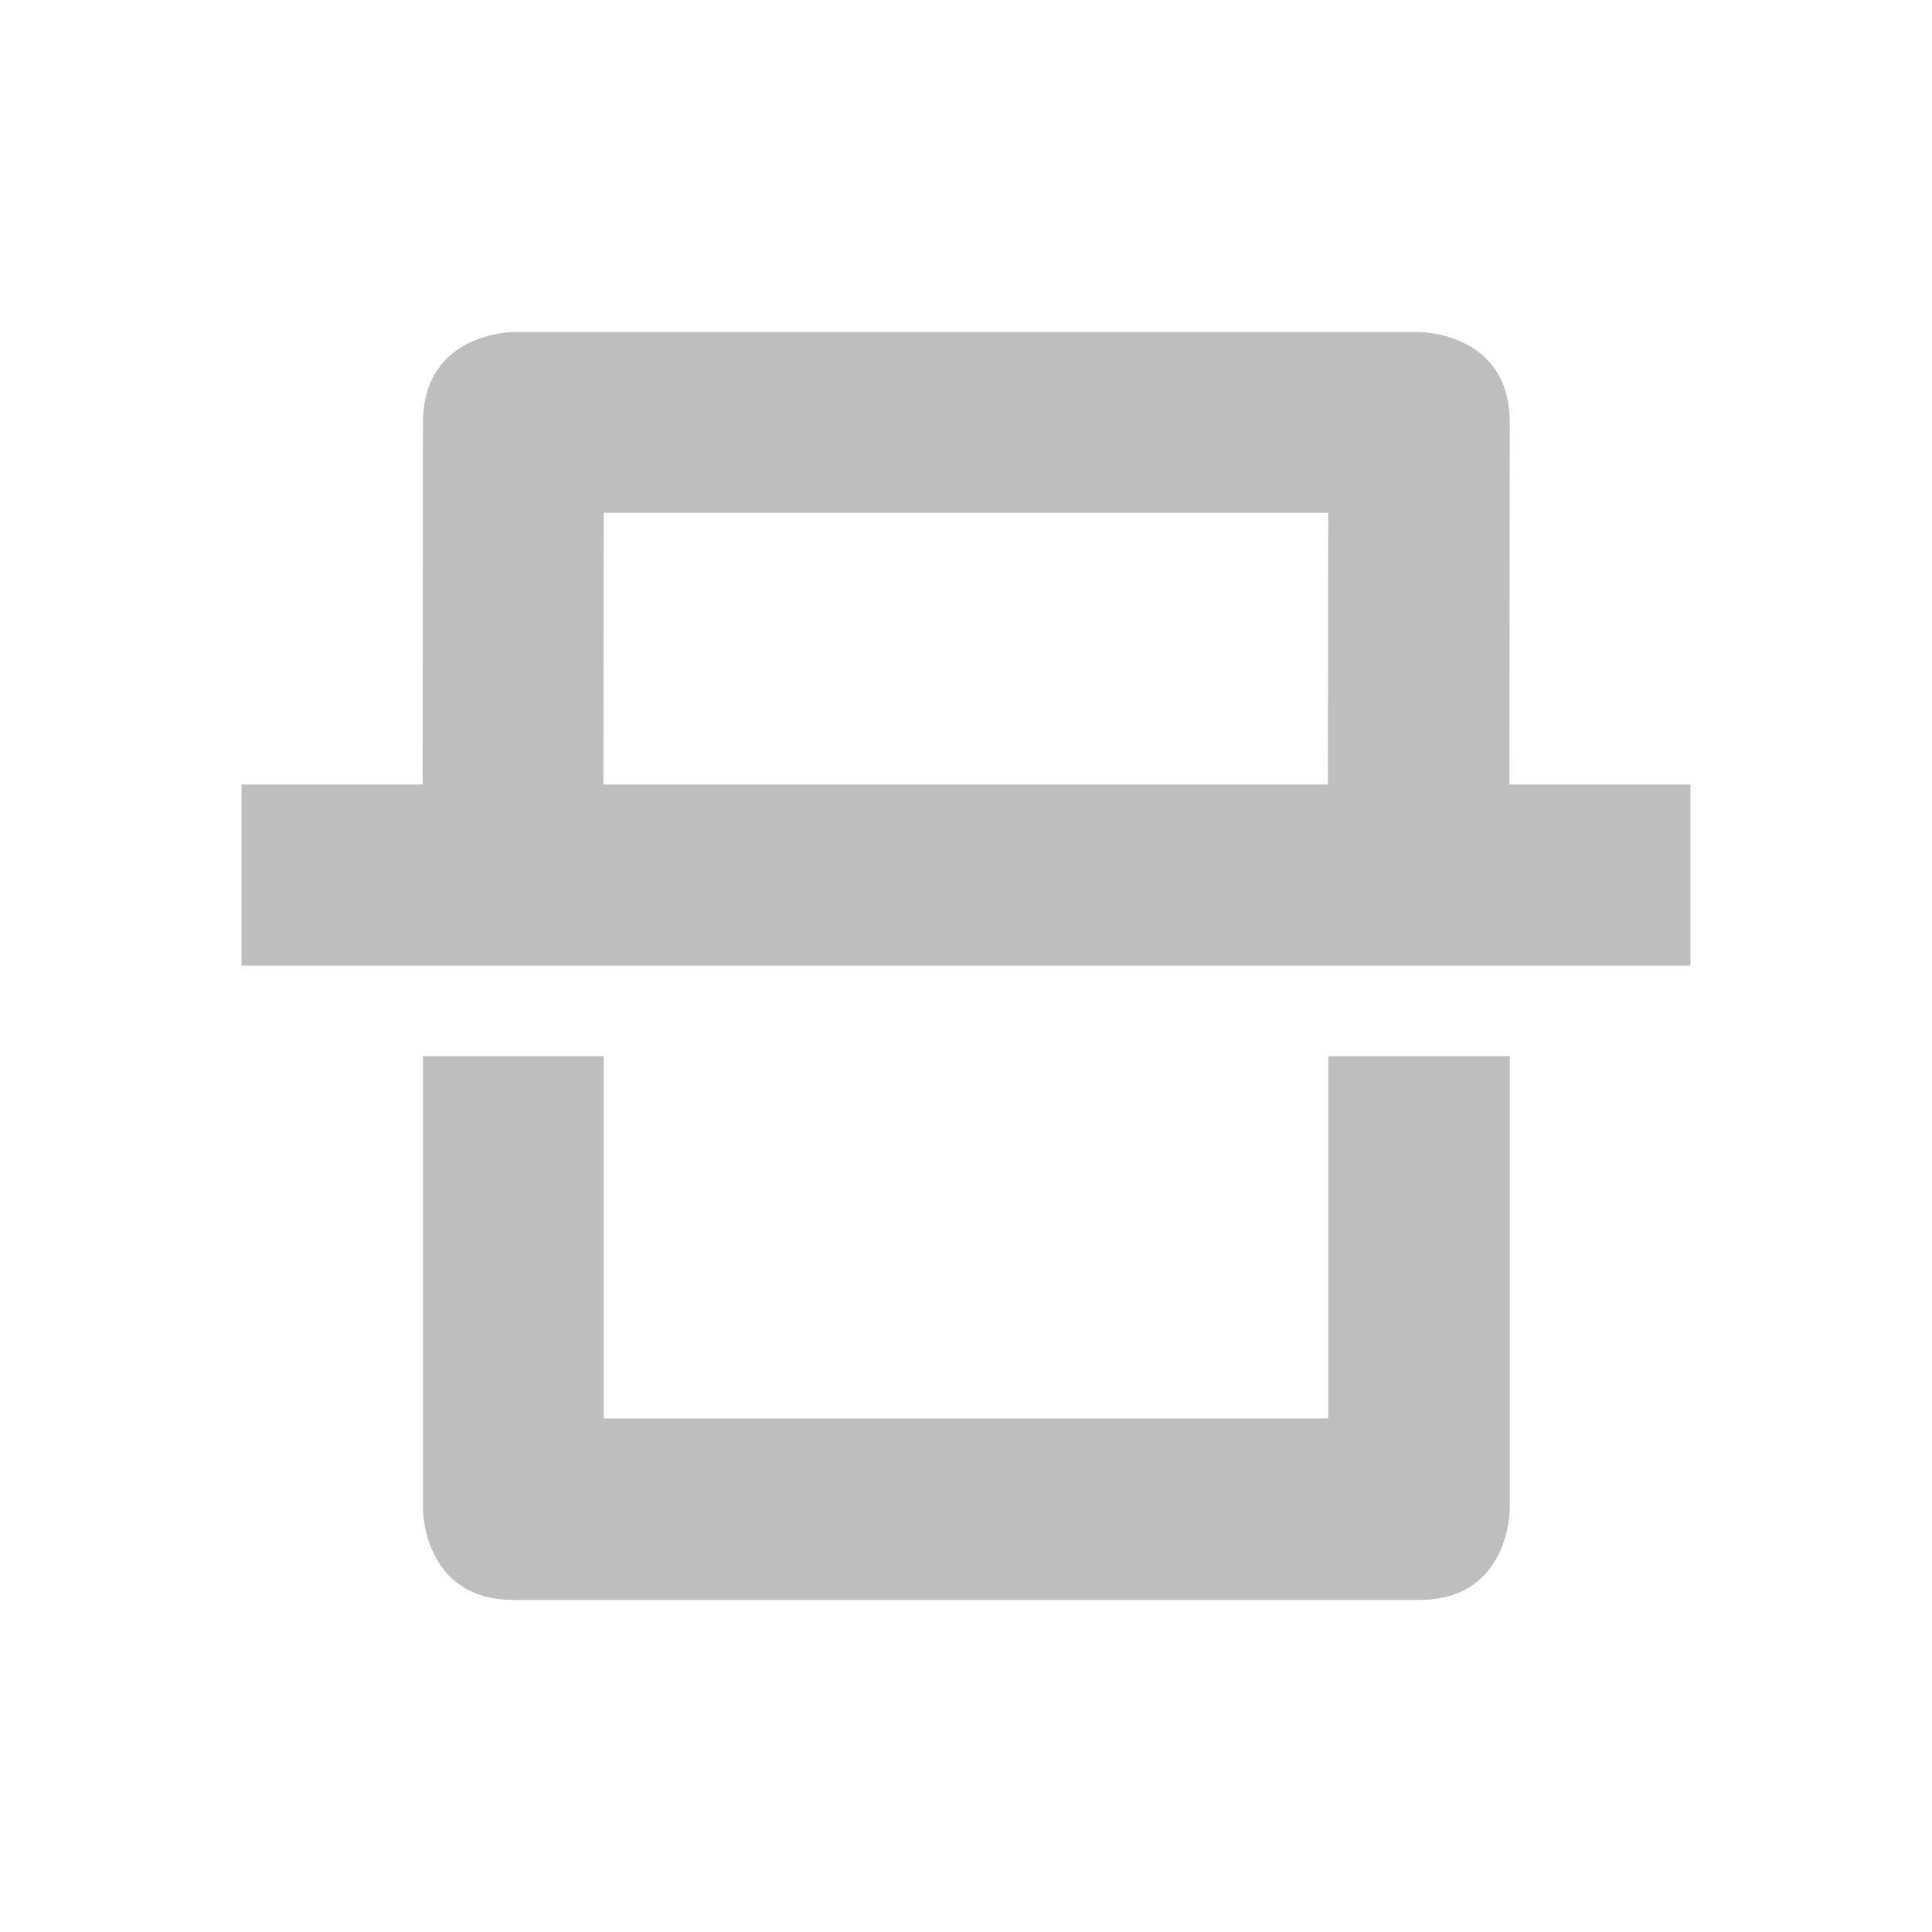
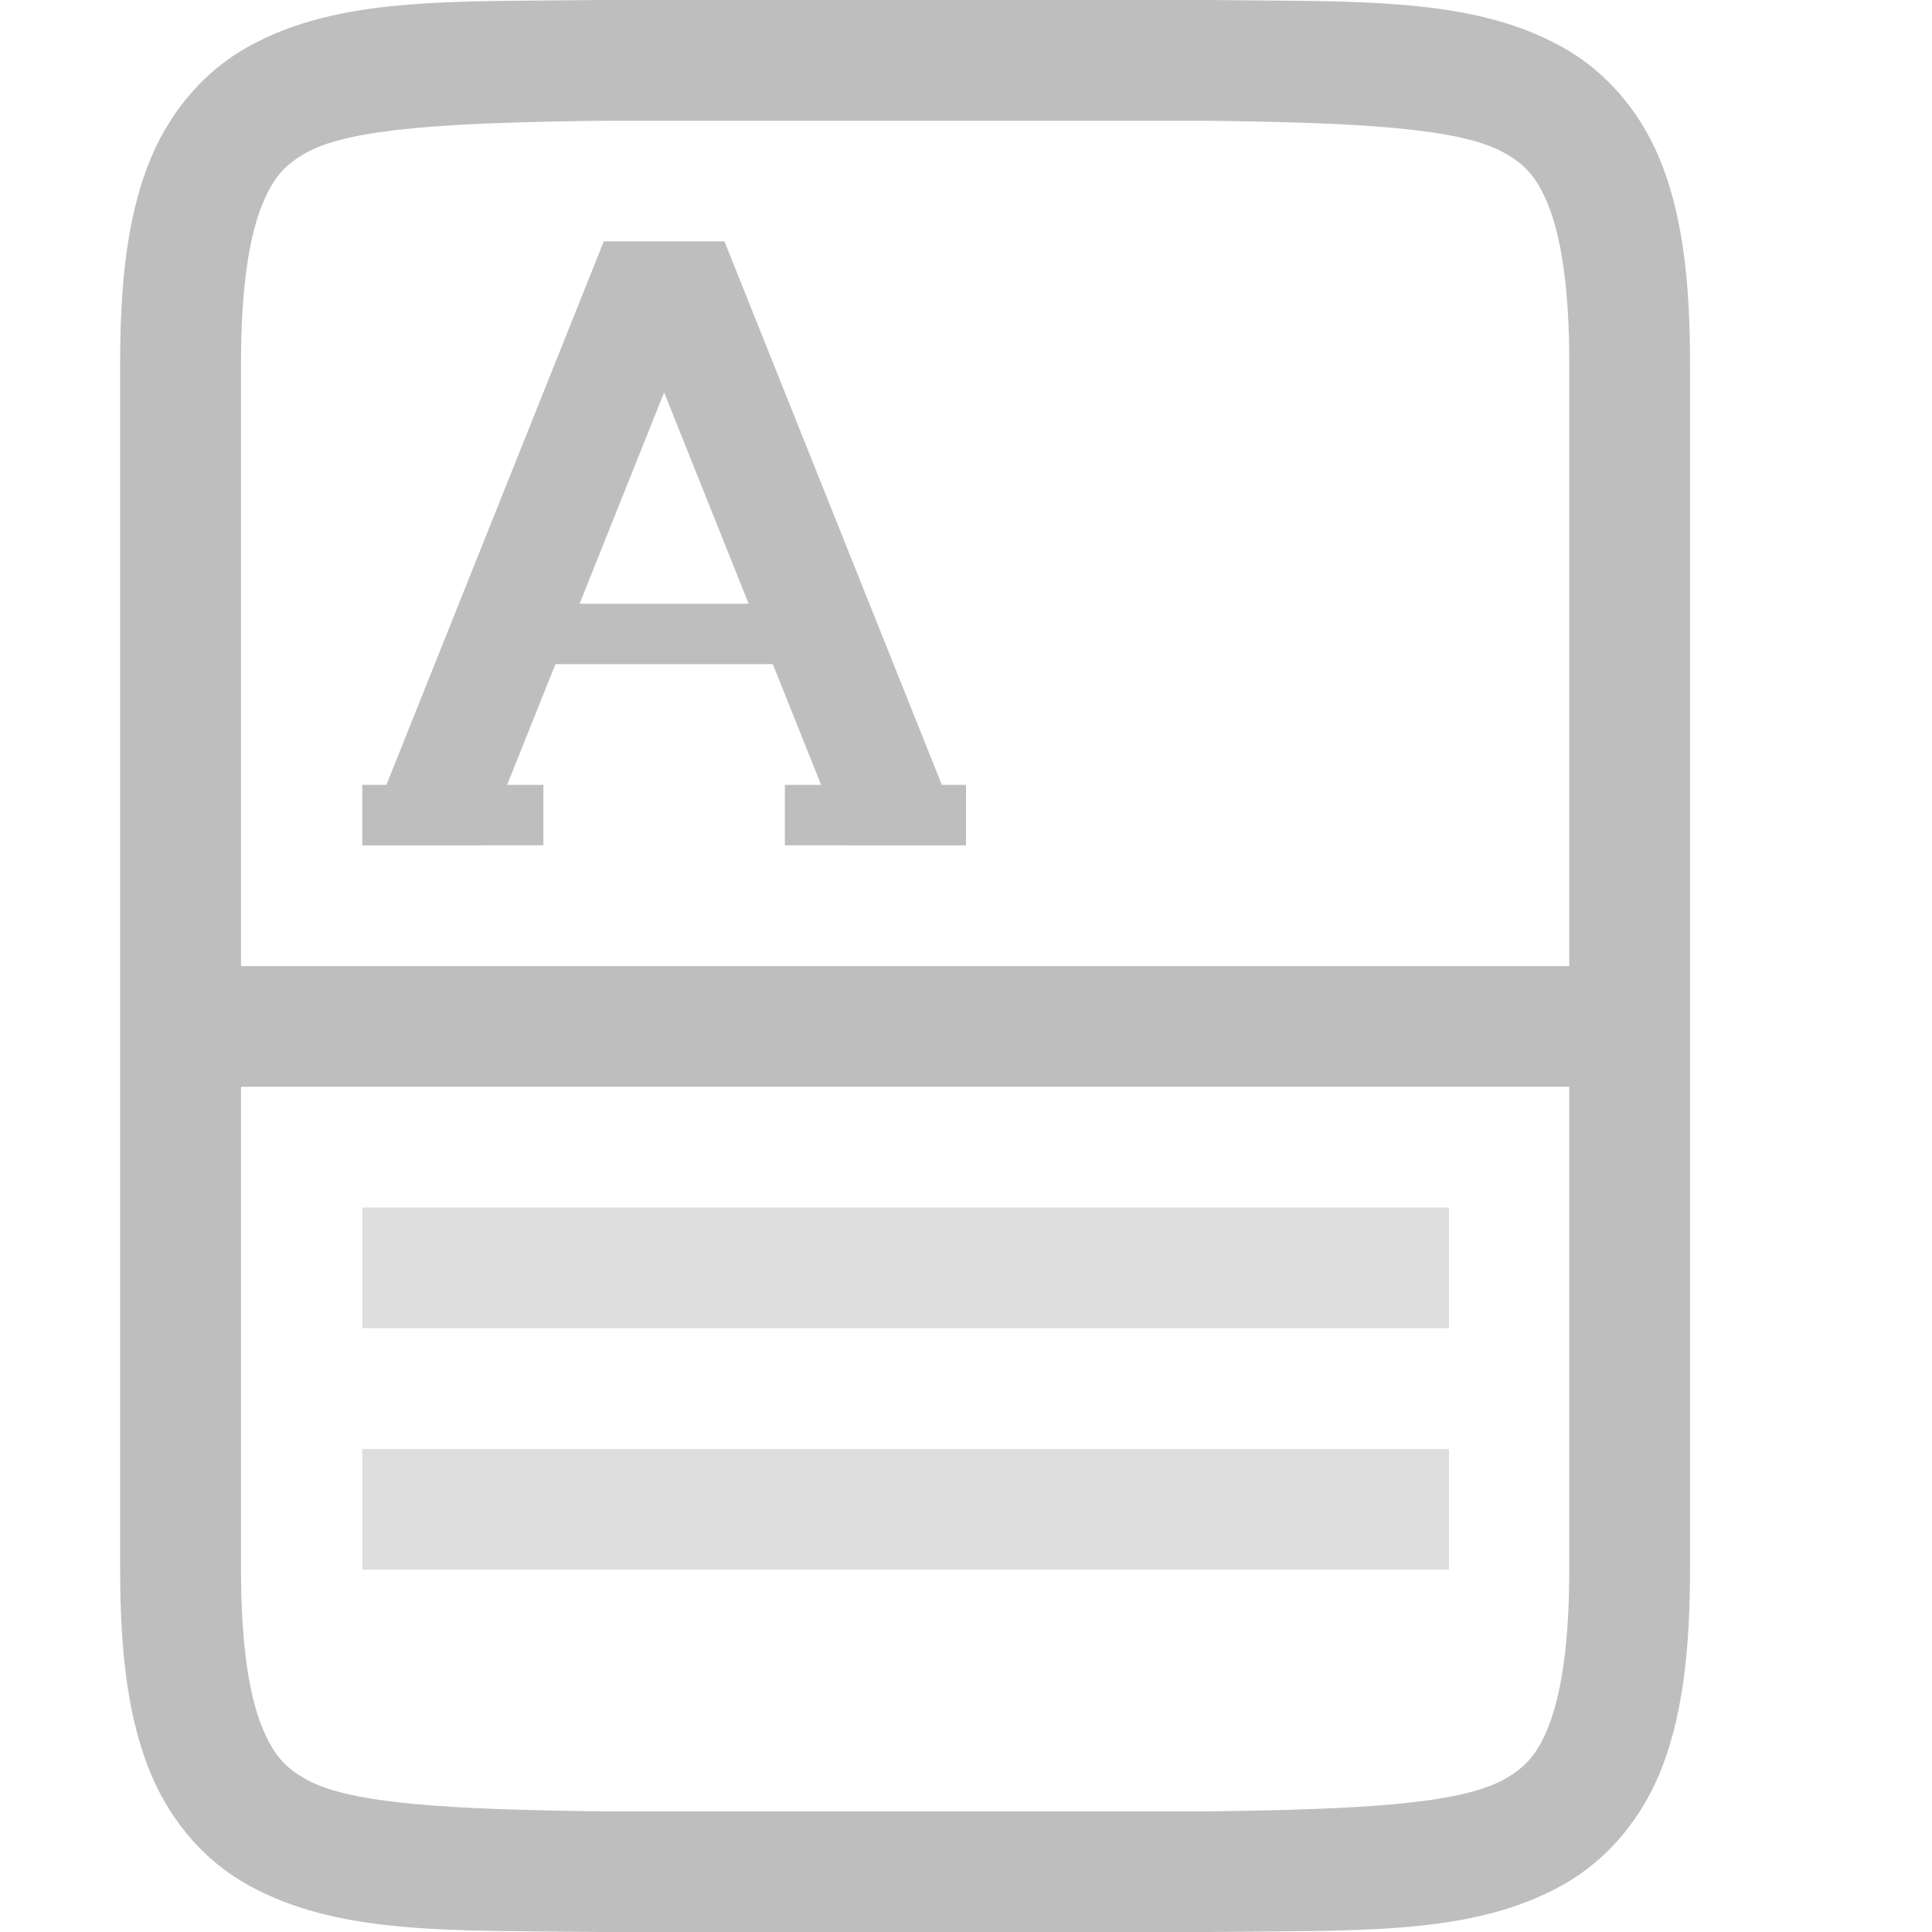
<svg xmlns="http://www.w3.org/2000/svg" version="1.1" viewBox="0 0 16 16">
-   <path d="m4.253 2.75s-0.749-0.002-0.75 0.75l-0.003 2.997h-1.5v1.5h12v-1.5h-1.5l0.003-2.997c7.35e-4 -0.753-0.75-0.75-0.75-0.75zm0.747 1.497h6l-0.003 2.25h-6zm-1.497 4.5v3.753s0 0.75 0.75 0.75h7.5c0.75 0 0.75-0.75 0.75-0.75v-3.753h-1.503v3h-6v-3z" fill="#bebebe" />
+   <g transform="translate(-632 -280)" fill="#bebebe">
+     <path d="m637 282h1l-2 5h-1z" />
+     <path d="m638 282h-1l2 5h1z" />
+     <rect transform="scale(1,-1)" x="636.5" y="-285.5" width="2" height=".5" />
+     <rect x="635" y="286.5" width="1.5" height=".5" />
+     <rect x="638.5" y="286.5" width="1.5" height=".5" />
+     <rect x="635" y="290" width="9" height="1" opacity=".5" />
+     <rect x="635" y="292" width="9" height="1" opacity=".5" />
+     <path d="m636.99 280c-1.258 0.015-2.179-0.031-2.932 0.385-0.376 0.208-0.673 0.559-0.838 0.998-0.165 0.439-0.225 0.96-0.225 1.617v10c0 0.658 0.06 1.179 0.225 1.617 0.165 0.439 0.462 0.789 0.838 0.996 0.753 0.415 1.673 0.372 2.932 0.387h5.012c1.258-0.015 2.179 0.031 2.932-0.385 0.376-0.208 0.673-0.559 0.838-0.998 0.164-0.439 0.224-0.96 0.224-1.617v-10c0-0.658-0.06-1.179-0.225-1.617-0.165-0.439-0.462-0.789-0.838-0.996-0.753-0.415-1.674-0.372-2.932-0.387h-5.008zm6e-3 1h5c1.259 0.015 2.089 0.06 2.455 0.262 0.183 0.101 0.287 0.213 0.385 0.473 0.097 0.26 0.16 0.673 0.16 1.266v5h-11v-5c0-0.592 0.063-1.006 0.16-1.266 0.098-0.26 0.201-0.371 0.385-0.473 0.366-0.202 1.197-0.247 2.455-0.262zm-3 8h11v4c0 0.592-0.063 1.006-0.16 1.266-0.098 0.26-0.201 0.371-0.385 0.473-0.366 0.202-1.197 0.247-2.455 0.262h-5c-1.259-0.015-2.089-0.06-2.455-0.262-0.183-0.101-0.287-0.213-0.385-0.473-0.098-0.26-0.16-0.673-0.16-1.266z" />
+   </g>
</svg>
